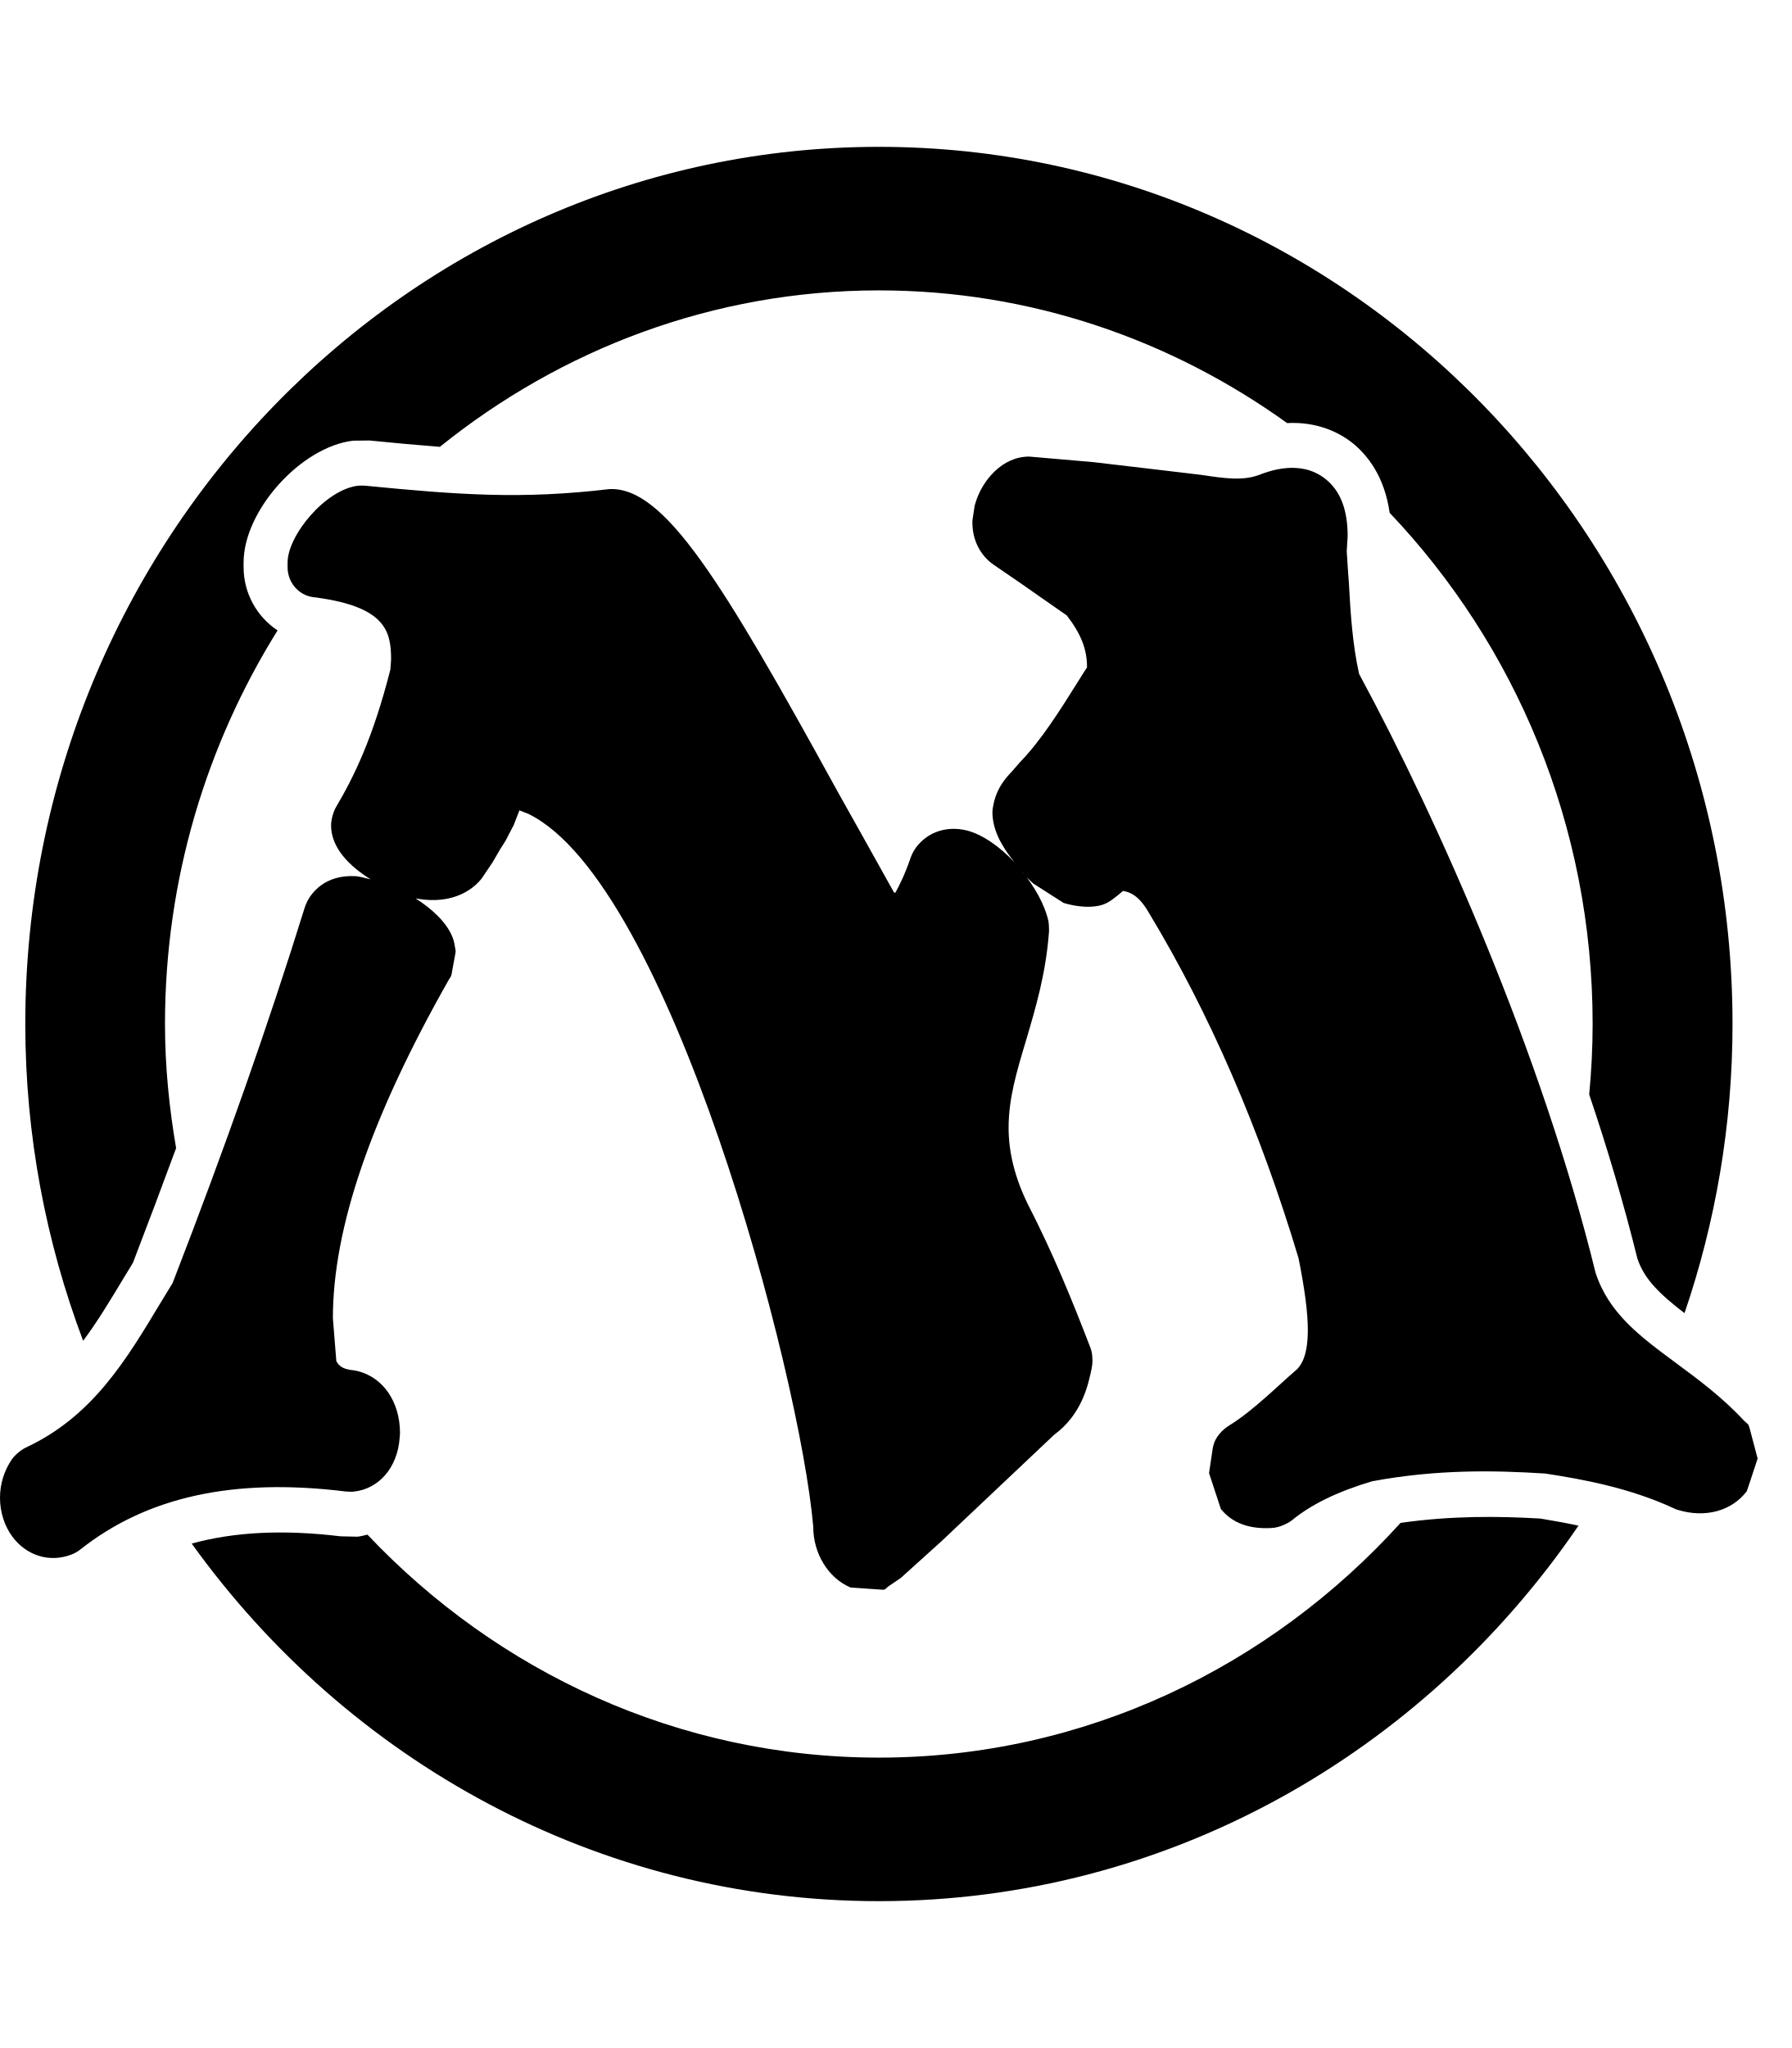
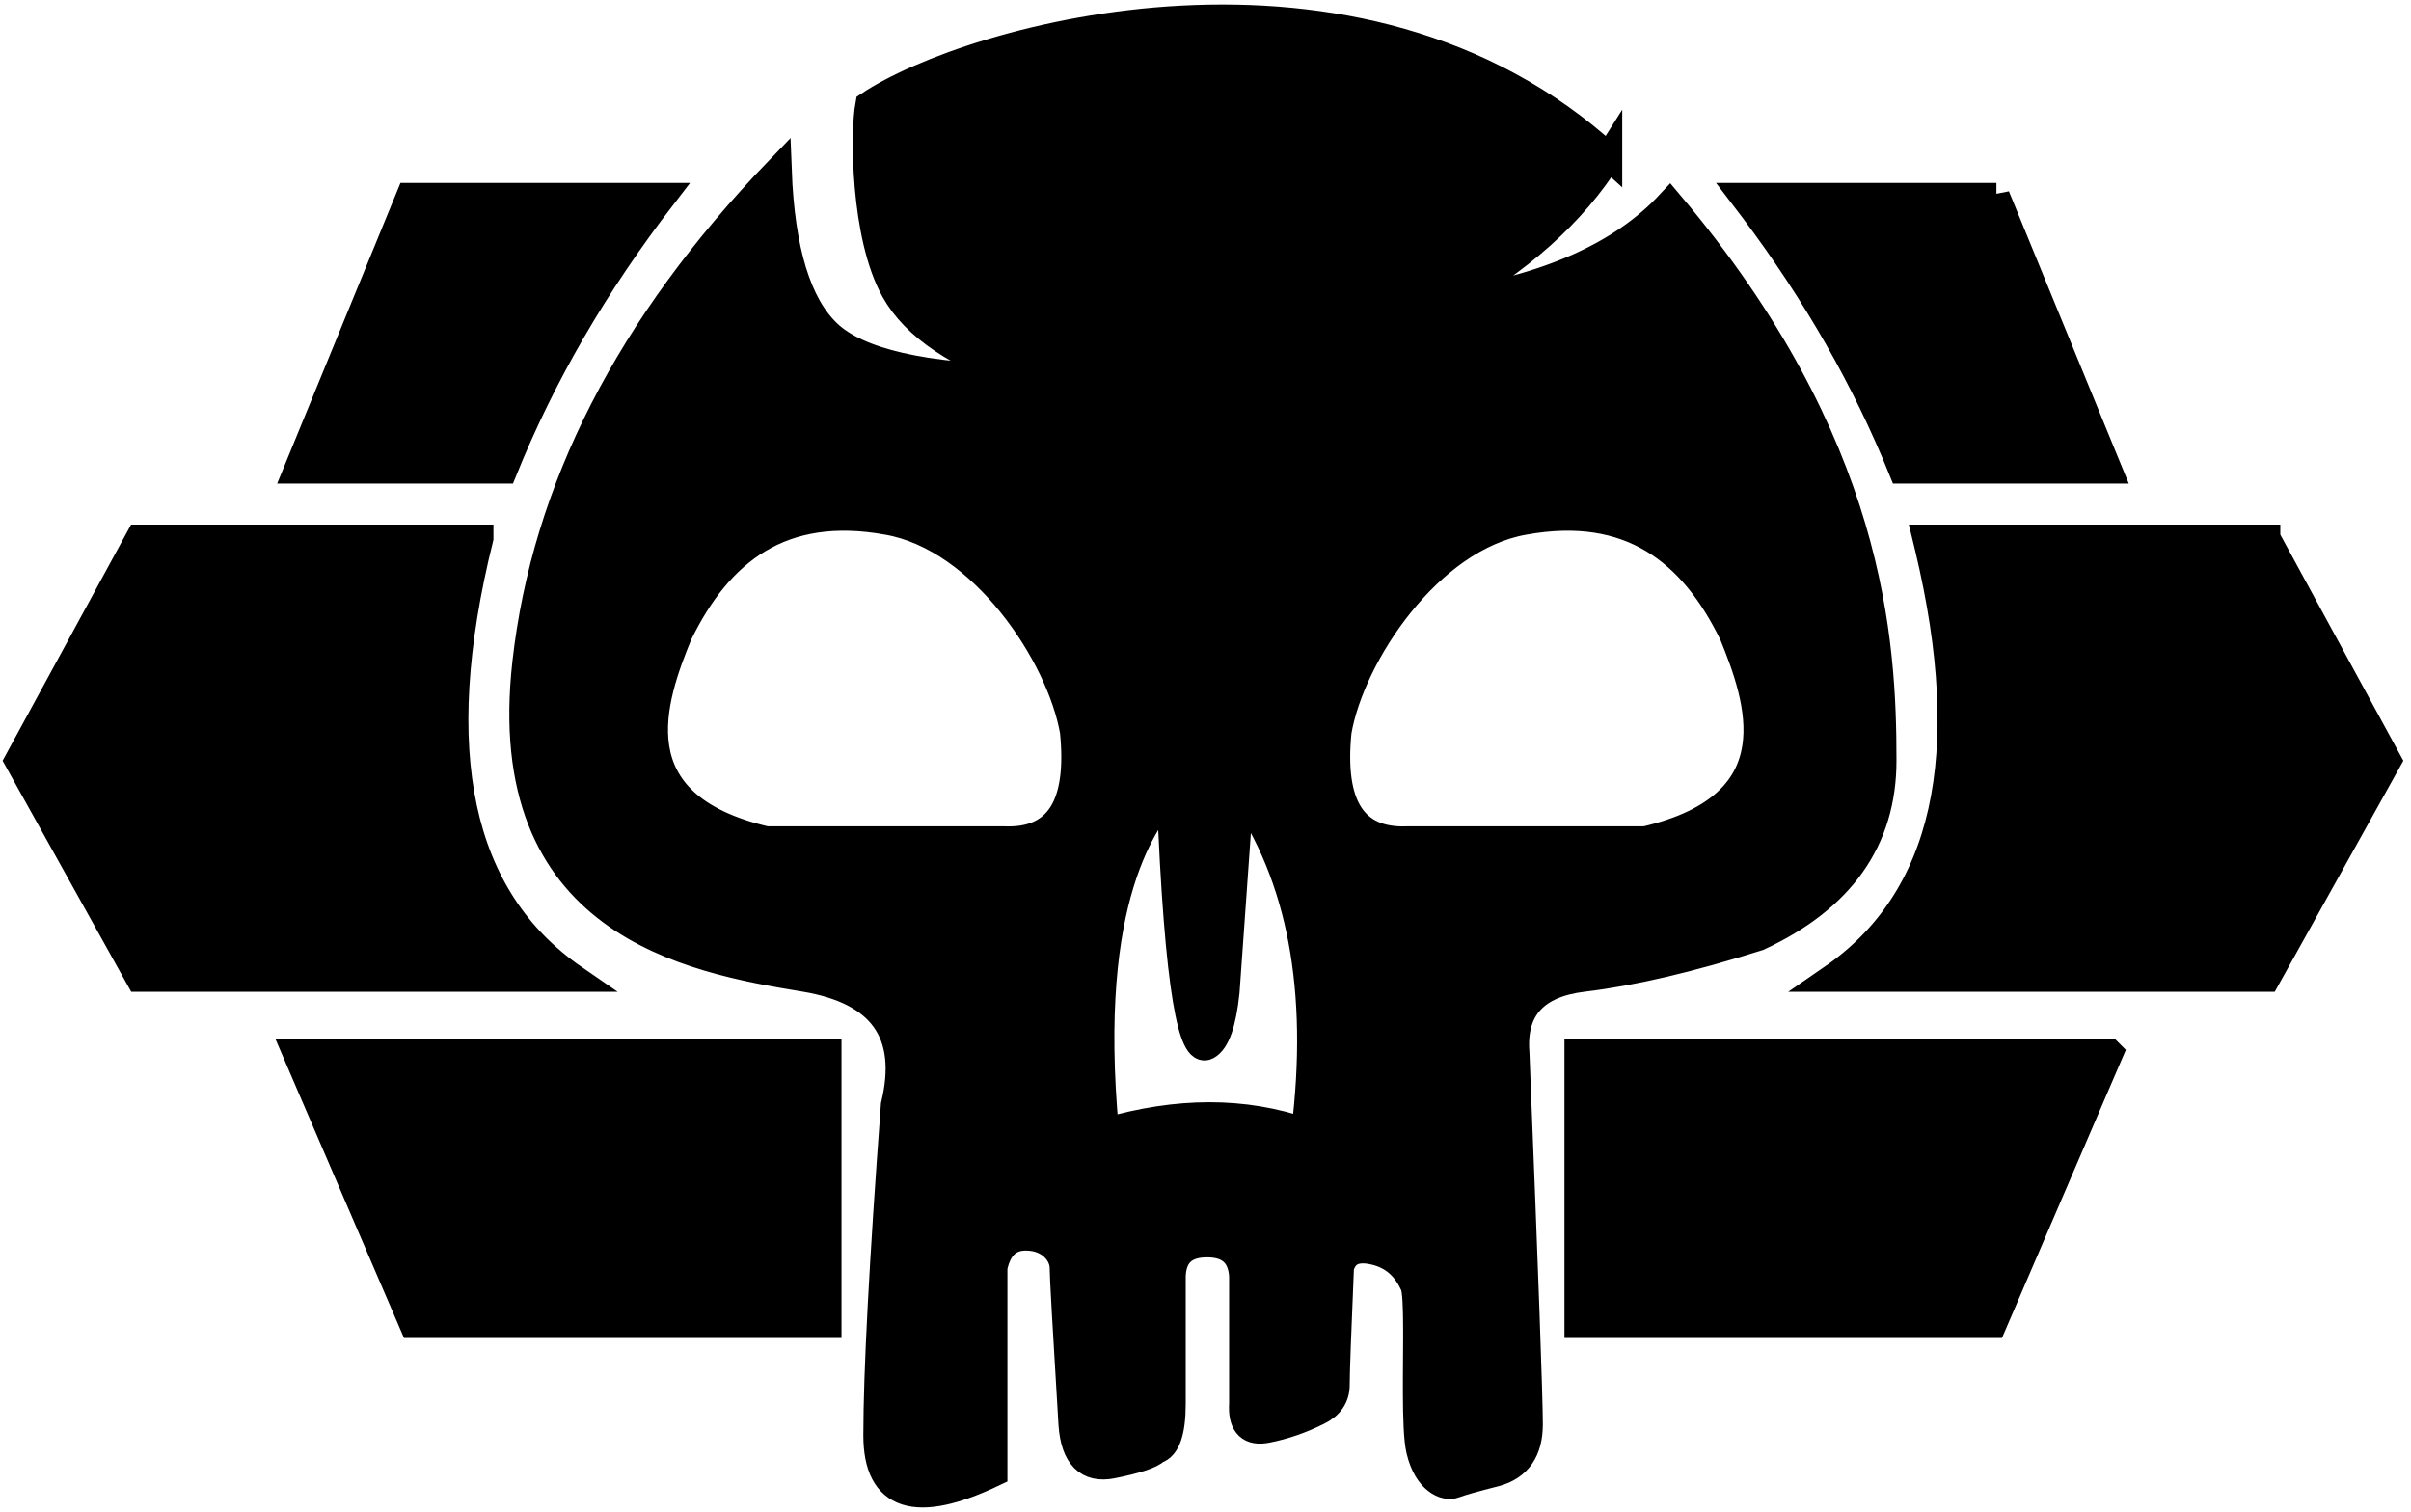
- <svg xmlns="http://www.w3.org/2000/svg" viewBox="0 0 896 1024">
-   <path d="M872.371 710.502c-11.085-11.962-22.915-20.646-34.278-29.068-18.026-13.35-33.488-24.76-40.125-45.049-26.827-109.237-78.594-226.06-118.253-299.411-3.284-14.594-4.284-30.097-5.1-45.145-.092-.382-1.002-14.761-1.096-16.268.094-1.388.466-7.369.466-7.465 0-13.565-3.82-22.895-11.201-28.686-12.459-9.832-28.201-3.852-33.278-1.888-8.103 2.99-17.394 1.603-28.201 0 .442 0-54.306-6.436-54.306-6.436.075 0-32.299-2.799-32.299-2.799-13.554 0-23.473 11.962-26.851 23.158a11.486 11.486 0 0 0-.536 2.249l-.814 5.335c-.186.836-.186 1.674-.186 2.512.092 8.612 3.912 16.172 10.641 20.837l13.367 9.163c-.092-.096 18.026 12.633 23.195 16.174 6.915 8.97 10.107 16.722 10.107 25.598v.382c-1.63 2.441-4.192 6.627-4.192 6.627-9.641 15.336-18.63 29.739-29.459 40.934-.466.575-3.913 4.497-3.913 4.497-3.004 3.183-8.009 8.494-9.477 17.944a10.983 10.983 0 0 0-.258 2.321c0 8.803 4.448 17.01 11.085 25.144-7.451-7.847-16.09-14.02-24.102-15.981-9.827-2.321-19.19.742-25.011 8.325-1 1.314-2.19 3.446-2.724 4.953-3.098 8.972-5.823 14.379-7.825 17.942l-.652-.191c-5.985-10.837-28.365-50.743-28.365-50.743-58.032-105.602-86.419-151.871-113.806-150.938-44.129 5.239-75.59 2.895-122.257-1.674a21.58 21.58 0 0 0-3.541 0c-16.37 1.865-35.302 24.856-35.302 38.422v2.319c0 7.489 5.356 13.925 12.645 14.954l2.282.287c34.022 4.76 36.84 16.819 36.84 30.838 0 0-.186 3.183-.372 5.144-8.825 34.666-18.28 53.639-27.199 68.782-1.374 2.345-2.446 6.34-2.446 9.068 0 11.387 9.361 20.55 19.818 27.01-2.632-.573-5.449-1.505-7.825-1.604-15.276-.741-21.726 8.518-23.823 12.442-.464.836-1.094 2.512-1.374 3.348-18.28 58.783-39.286 118.521-66.043 187.662-1.094 1.865-5.543 9.068-5.543 9.068-17.838 29.713-34.558 57.656-67.859 73.184-2.376 1.126-5.379 3.637-6.917 5.791C2.096 735.263.001 741.89.001 748.9c0 7.107 2.19 14.02 6.195 19.451 7.101 9.521 18.652 13.087 29.387 8.972 1.444-.48 3.354-1.58 4.541-2.536 33.37-26.436 76.78-35.958 132.716-29.044 1.096.096 2.818.172 3.82.096 12.737-1.222 22.1-11.962 23.194-26.747.094-.172.186-2.608.186-2.608 0-15.432-8.359-27.657-20.818-30.839-.746-.191-1.469-.382-2.284-.478-5.728-.551-7.357-2.225-8.733-4.569-.278-3.183-1.722-21.485-1.722-21.485 0-45.049 19.002-100.577 58.126-169.527.906-1.411.906-1.029 1.256-2.632l1.934-10.551c.075-.573.075-.838.075-1.029 0-.287-.075-.287-.258-1.413l-.37-2.152c-.188-1.101-.538-2.321-1.004-3.35-2.91-7.296-10.083-13.923-18.372-19.258 13.645 2.608 25.661-.935 32.927-9.81l5.543-8.23 3.912-6.723 2.562-4.019 3.54-6.818c.374-.48.722-1.413.908-1.963 0 0 2.376-6.171 2.538-6.46 2.282.935 4.471 1.772 4.471 1.772C334.855 441.449 399.99 686.289 406.72 763.3v.191c0 13.087 7.383 25.503 18.654 30.264l14.904 1.029c3.096.287 1.932-.172 4.564-1.961l5.635-3.828 20.284-18.302 56.402-53.279c13.926-10.192 17.092-25.049 18.746-32.992.258-1.126.444-2.799.444-4.306 0-1.483-.186-2.992-.348-4.019l-.186-.551c-.094-.741-.374-1.222-.56-1.867-8.639-22.441-18.374-46.628-31.275-71.677-6.381-13.087-9.571-25.694-9.571-38.135 0-14.57 4.006-27.943 8.663-43.447 4.89-16.555 9.989-33.565 11.551-54.666v-1.125c0-1.318-.094-2.895-.28-4.019-1.91-8.518-7.009-17.393-13.46-25.24 1.352 1.41 1.91 2.895 3.54 4.21.186.191 2.282 2.152 2.282 2.152.186.097 15.184 9.714 15.184 9.714 2.282.742 11.457 3.277 19.188 1.029l.094-.096s0 .096-.094.096c1.91-.573 3.564-1.509 5.193-2.703 1.816-1.316 3.633-2.823 5.356-4.306 3.471.551 7.919 2.249 12.832 10.742 30.483 50.456 55.68 108.592 74.962 172.901 3.098 15.502 4.634 27.01 4.634 35.886 0 12.225-2.91 16.913-5.169 19.425l-5.1 4.499c-10.107 9.235-20.47 18.685-29.203 23.924-3.376 2.057-6.823 5.885-7.731 9.808l-.28 1.125c0-.193-1.91 12.798-1.91 12.798l5.915 17.944c5.729 7.105 14.554 10.286 26.105 9.426 2.912-.263 7.103-1.963 9.455-3.828 9.827-8.038 22.938-14.379 40.218-19.523 32.555-5.98 60.849-5.431 86.419-3.828 18.816 2.895 42.103 7.083 64.483 17.466.56.287 1.188.573 1.91.739 13.647 4.116 26.851.575 34.396-9.33.092 0 5.448-16.364 5.448-16.364l-4.074-15.408c-.746-2.439-.84-1.603-2.562-3.372zM62.136 638.536s3.004-4.857 4.378-7.202a4705.767 4705.767 0 0 0 21.564-57.274c-3.47-20.192-5.565-40.839-5.565-62.06 0-72.419 20.844-139.909 56.31-196.801-10.271-6.746-17-18.517-17-31.602v-2.321c0-25.982 28.643-57.849 54.748-60.935 0 0 8.105-.096 8.197-.096a1622.75 1622.75 0 0 0 35.21 3.181c60.571-48.782 136.721-78.232 219.578-78.232 75.87 0 146.198 24.666 204.136 66.342 14.834-.742 25.569 4.401 32.556 9.834 7.475 5.98 16.114 16.626 18.746 35.048C757.753 322.473 796.503 412.571 796.503 512c0 11.866-.626 23.637-1.722 35.241 9.197 27.177 17.372 54.857 24.102 82.036 3.47 10.382 11.201 17.775 23.567 27.296 15.462-45.312 24.009-93.926 24.009-144.573 0-241.85-191.563-438.577-426.904-438.577C204.235 73.423 12.649 270.15 12.649 512c0 55.887 10.387 109.165 28.925 158.403 7.195-9.619 13.645-20.361 20.562-31.867zm708.262 120.745c6.101 1.029 12.553 2.152 19.026 3.54-77.244 113.377-205.232 187.757-349.868 187.757-140.819 0-265.895-70.456-343.675-178.785 21.308-5.885 45.851-7.081 74.426-3.637-.186 0 8.453.193 8.453.193 1.724-.193 3.376-.645 5.007-1.029 64.947 68.687 155.559 111.488 255.788 111.488 102.977 0 195.683-45.409 260.888-117.373 25.755-3.637 48.857-3.374 69.955-2.154z" />
+ <svg xmlns="http://www.w3.org/2000/svg" viewBox="0 0 134 84">
+   <path d="M89.411 8.71c-1.956 3.128-5 5.847-9.128 8.157 5.686-.84 9.86-2.69 12.52-5.55 11.27 13.336 11.85 24.36 11.85 30.965 0 4.403-2.31 7.677-6.93 9.82-3.785 1.197-7.024 1.956-9.718 2.276-2.694.321-3.944 1.704-3.751 4.15.496 12.3.744 19.181.744 20.643 0 1.461-.622 2.363-1.868 2.704-1.198.303-1.962.519-2.293.648-.497.195-1.526-.194-1.932-1.909-.142-.602-.18-1.814-.184-3.168v-.633l.001-.321.004-.645c.003-.51.007-1.014.008-1.491v-.468c-.003-1.216-.036-2.183-.166-2.468-.38-.833-1.032-1.67-2.39-1.905-.906-.157-1.465.154-1.677.934-.158 3.684-.237 5.86-.237 6.53 0 .668-.34 1.167-1.017 1.495-.93.464-1.876.79-2.842.979-.918.179-1.367-.24-1.35-1.257l.007-.166v-7.115c-.077-1.184-.736-1.776-1.977-1.776-1.178 0-1.82.535-1.922 1.603l-.012.173v7.115c0 1.543-.297 2.404-.891 2.584-.267.272-1.082.544-2.444.817-1.363.273-2.11-.48-2.238-2.26-.327-5.362-.491-8.27-.491-8.722 0-.68-.663-1.687-2.077-1.687-.888 0-1.462.498-1.723 1.494l-.046.193v11.426c-4.339 2.078-6.508 1.379-6.508-2.097 0-3.477.324-9.593.974-18.35.964-3.991-.702-6.341-4.999-7.05-6.445-1.063-17.107-3.037-15.484-17.53 1.082-9.663 5.758-18.79 14.03-27.384.167 4.45 1.088 7.47 2.765 9.061 1.677 1.592 5.34 2.43 10.99 2.515-3.735-1.236-6.17-2.87-7.302-4.902-1.699-3.048-1.699-8.828-1.421-10.307 5.61-3.755 27.148-9.93 41.125 2.88ZM46.02 58.529V73.62H22.947l-6.49-15.093H46.02Zm71.242 0-6.489 15.093H87.7V58.528h29.561ZM68.94 43.918l-.797 11.21c-.18 1.732-.532 2.742-1.058 3.03-.788.434-1.616-2.638-2.054-14.24-1.285 1.617-4.82 5.77-3.59 18.978 4.014-1.172 7.705-1.172 11.074 0 .97-7.856-.22-14.182-3.575-18.978Zm-42.265-14.01c-2.954 11.877-1.207 20.034 5.24 24.47H7.733L1 42.282l6.732-12.375h18.943Zm99.312 0 6.732 12.374-6.732 12.096h-24.184c6.353-4.37 8.142-12.354 5.368-23.949l-.127-.522h18.943Zm-88.26 5.347c-1.441 3.537-3.583 9.469 4.857 11.427h13.23c2.98.115 4.261-1.892 3.846-6.02-.738-4.25-5.046-10.755-10.328-11.681-5.906-1.074-9.376 1.688-11.605 6.274Zm58.573 0c-2.228-4.586-5.698-7.348-11.605-6.274-5.281.926-9.59 7.43-10.327 11.681-.416 4.128.866 6.135 3.846 6.02h13.23c8.44-1.958 6.297-7.89 4.856-11.427ZM36.828 10.92c-3.747 4.861-6.689 9.93-8.824 15.21H16.522l6.238-15.21h14.068Zm74.131 0 6.238 15.21h-11.482c-2.028-5.015-4.784-9.842-8.268-14.479l-.556-.73h14.068Z" stroke="#000" stroke-width="1.5" fill="#000" fill-rule="nonzero" />
</svg>
